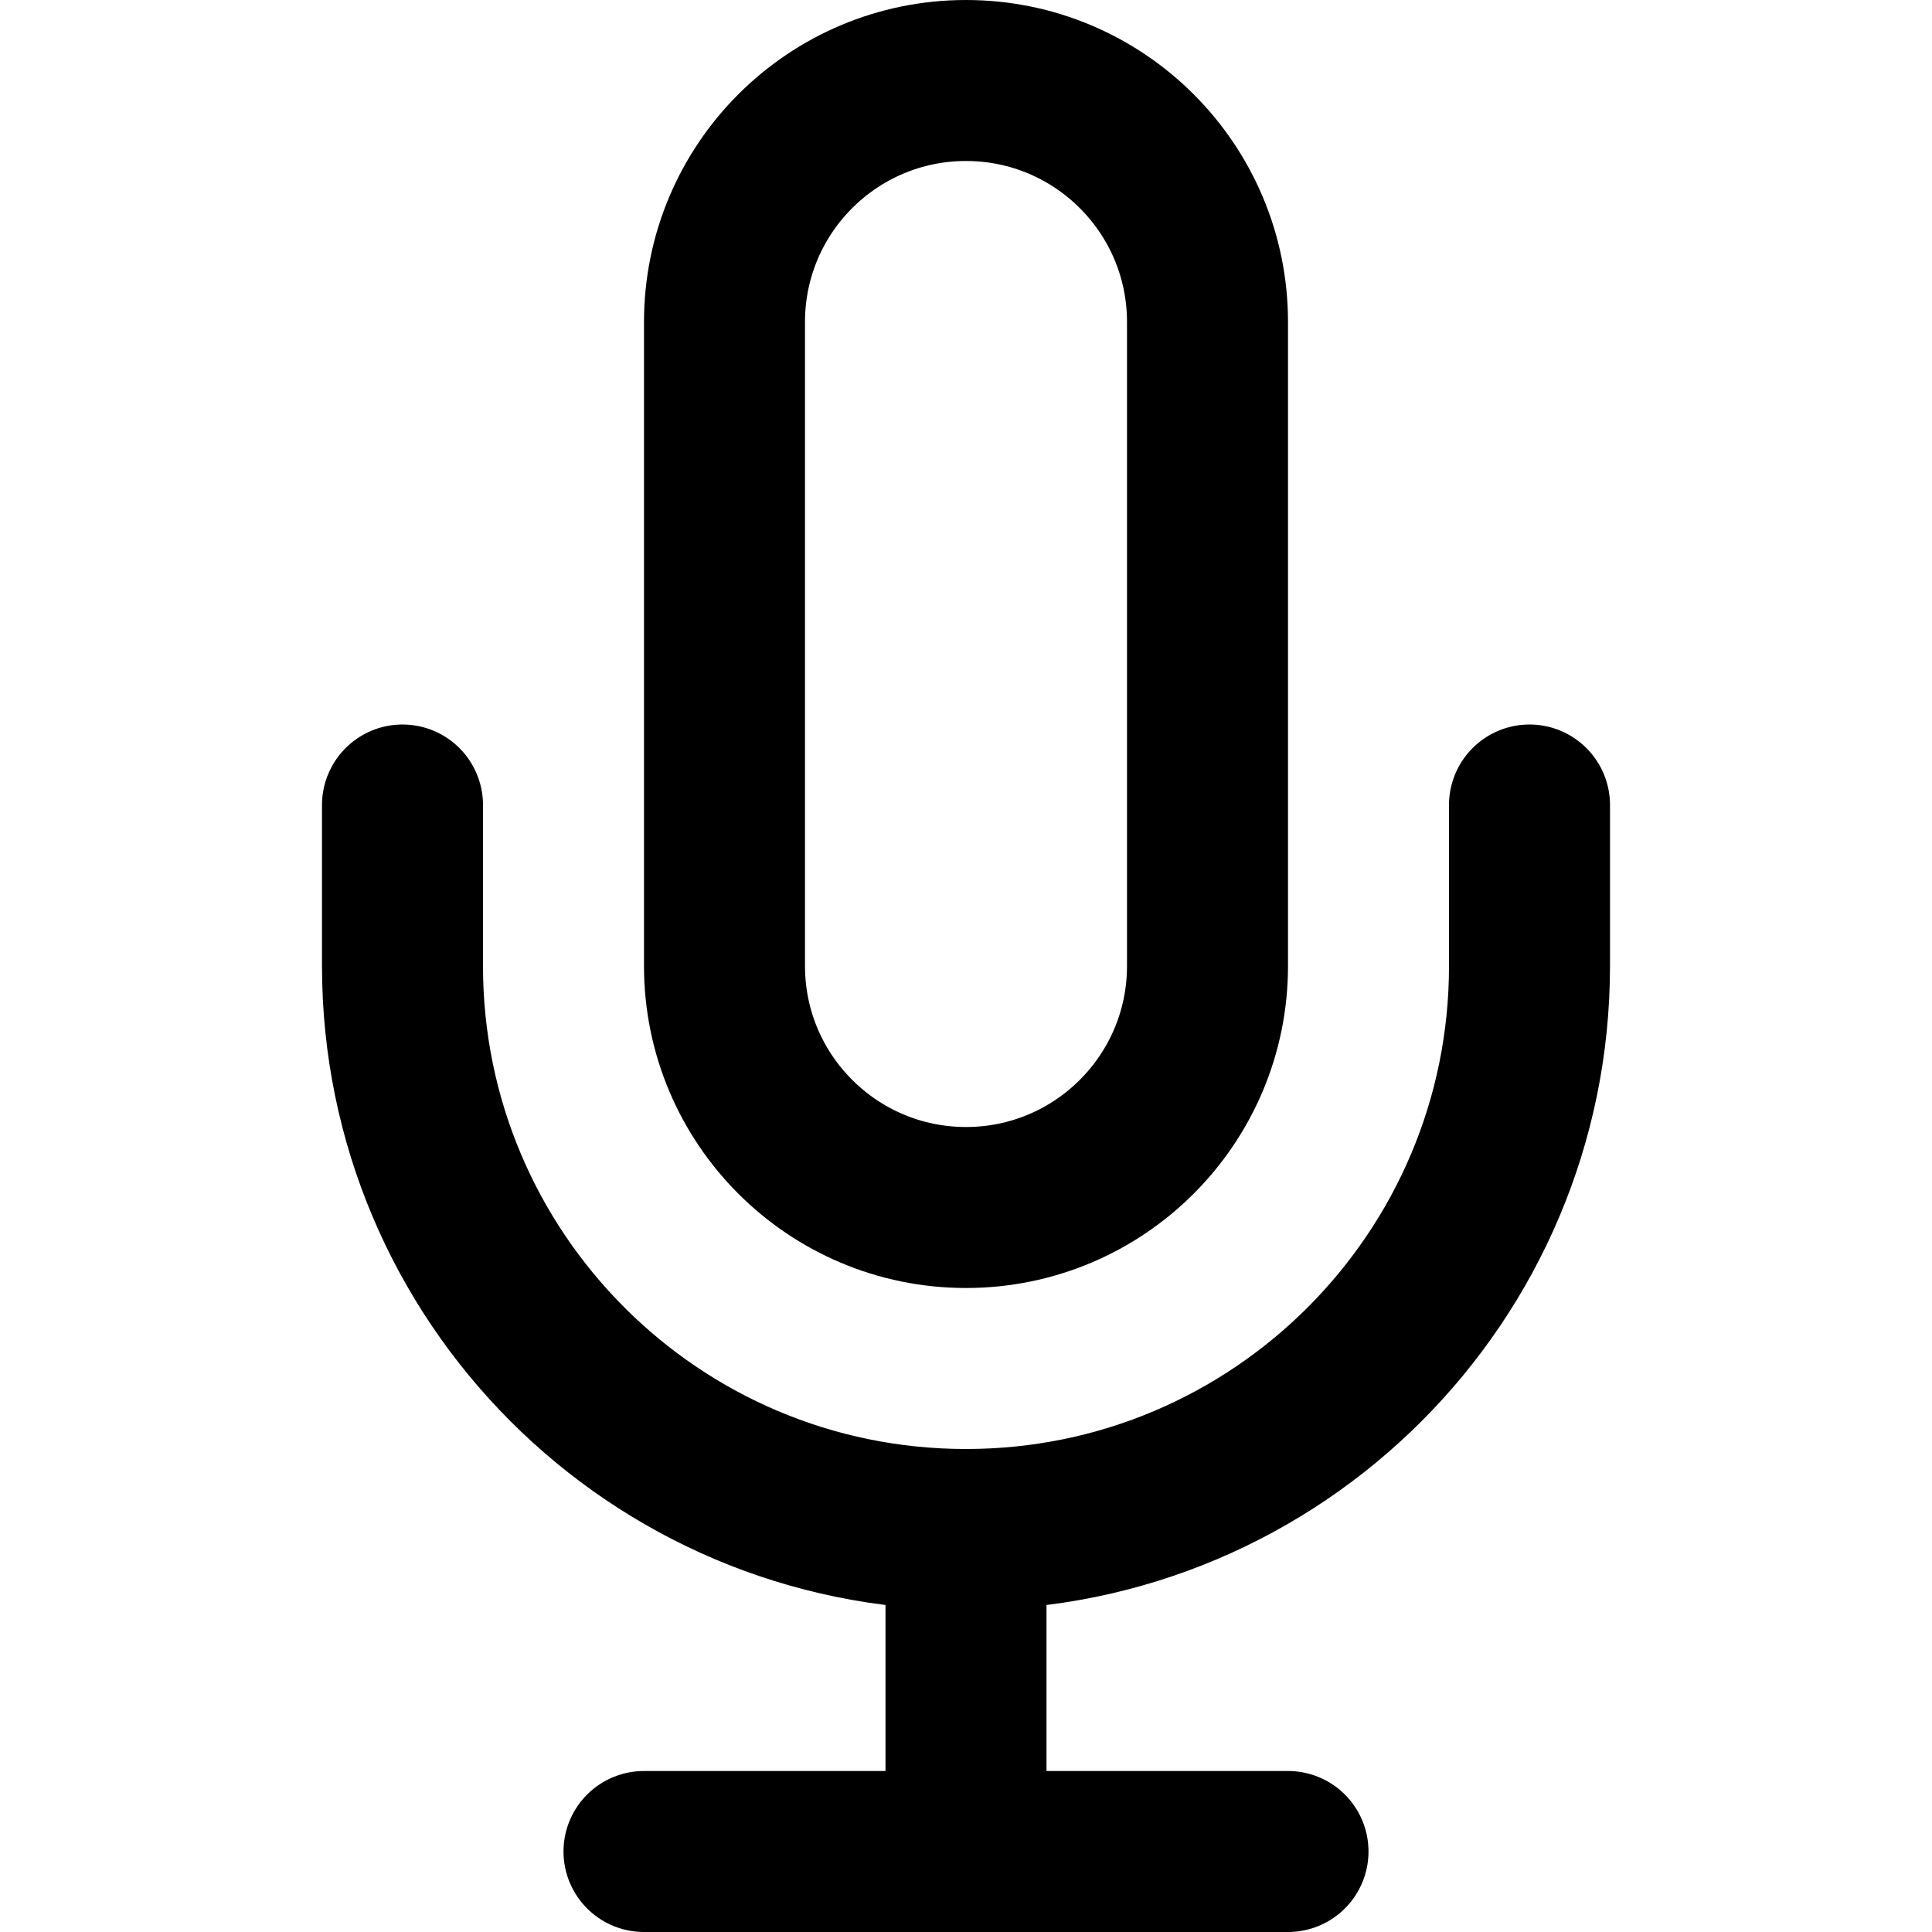
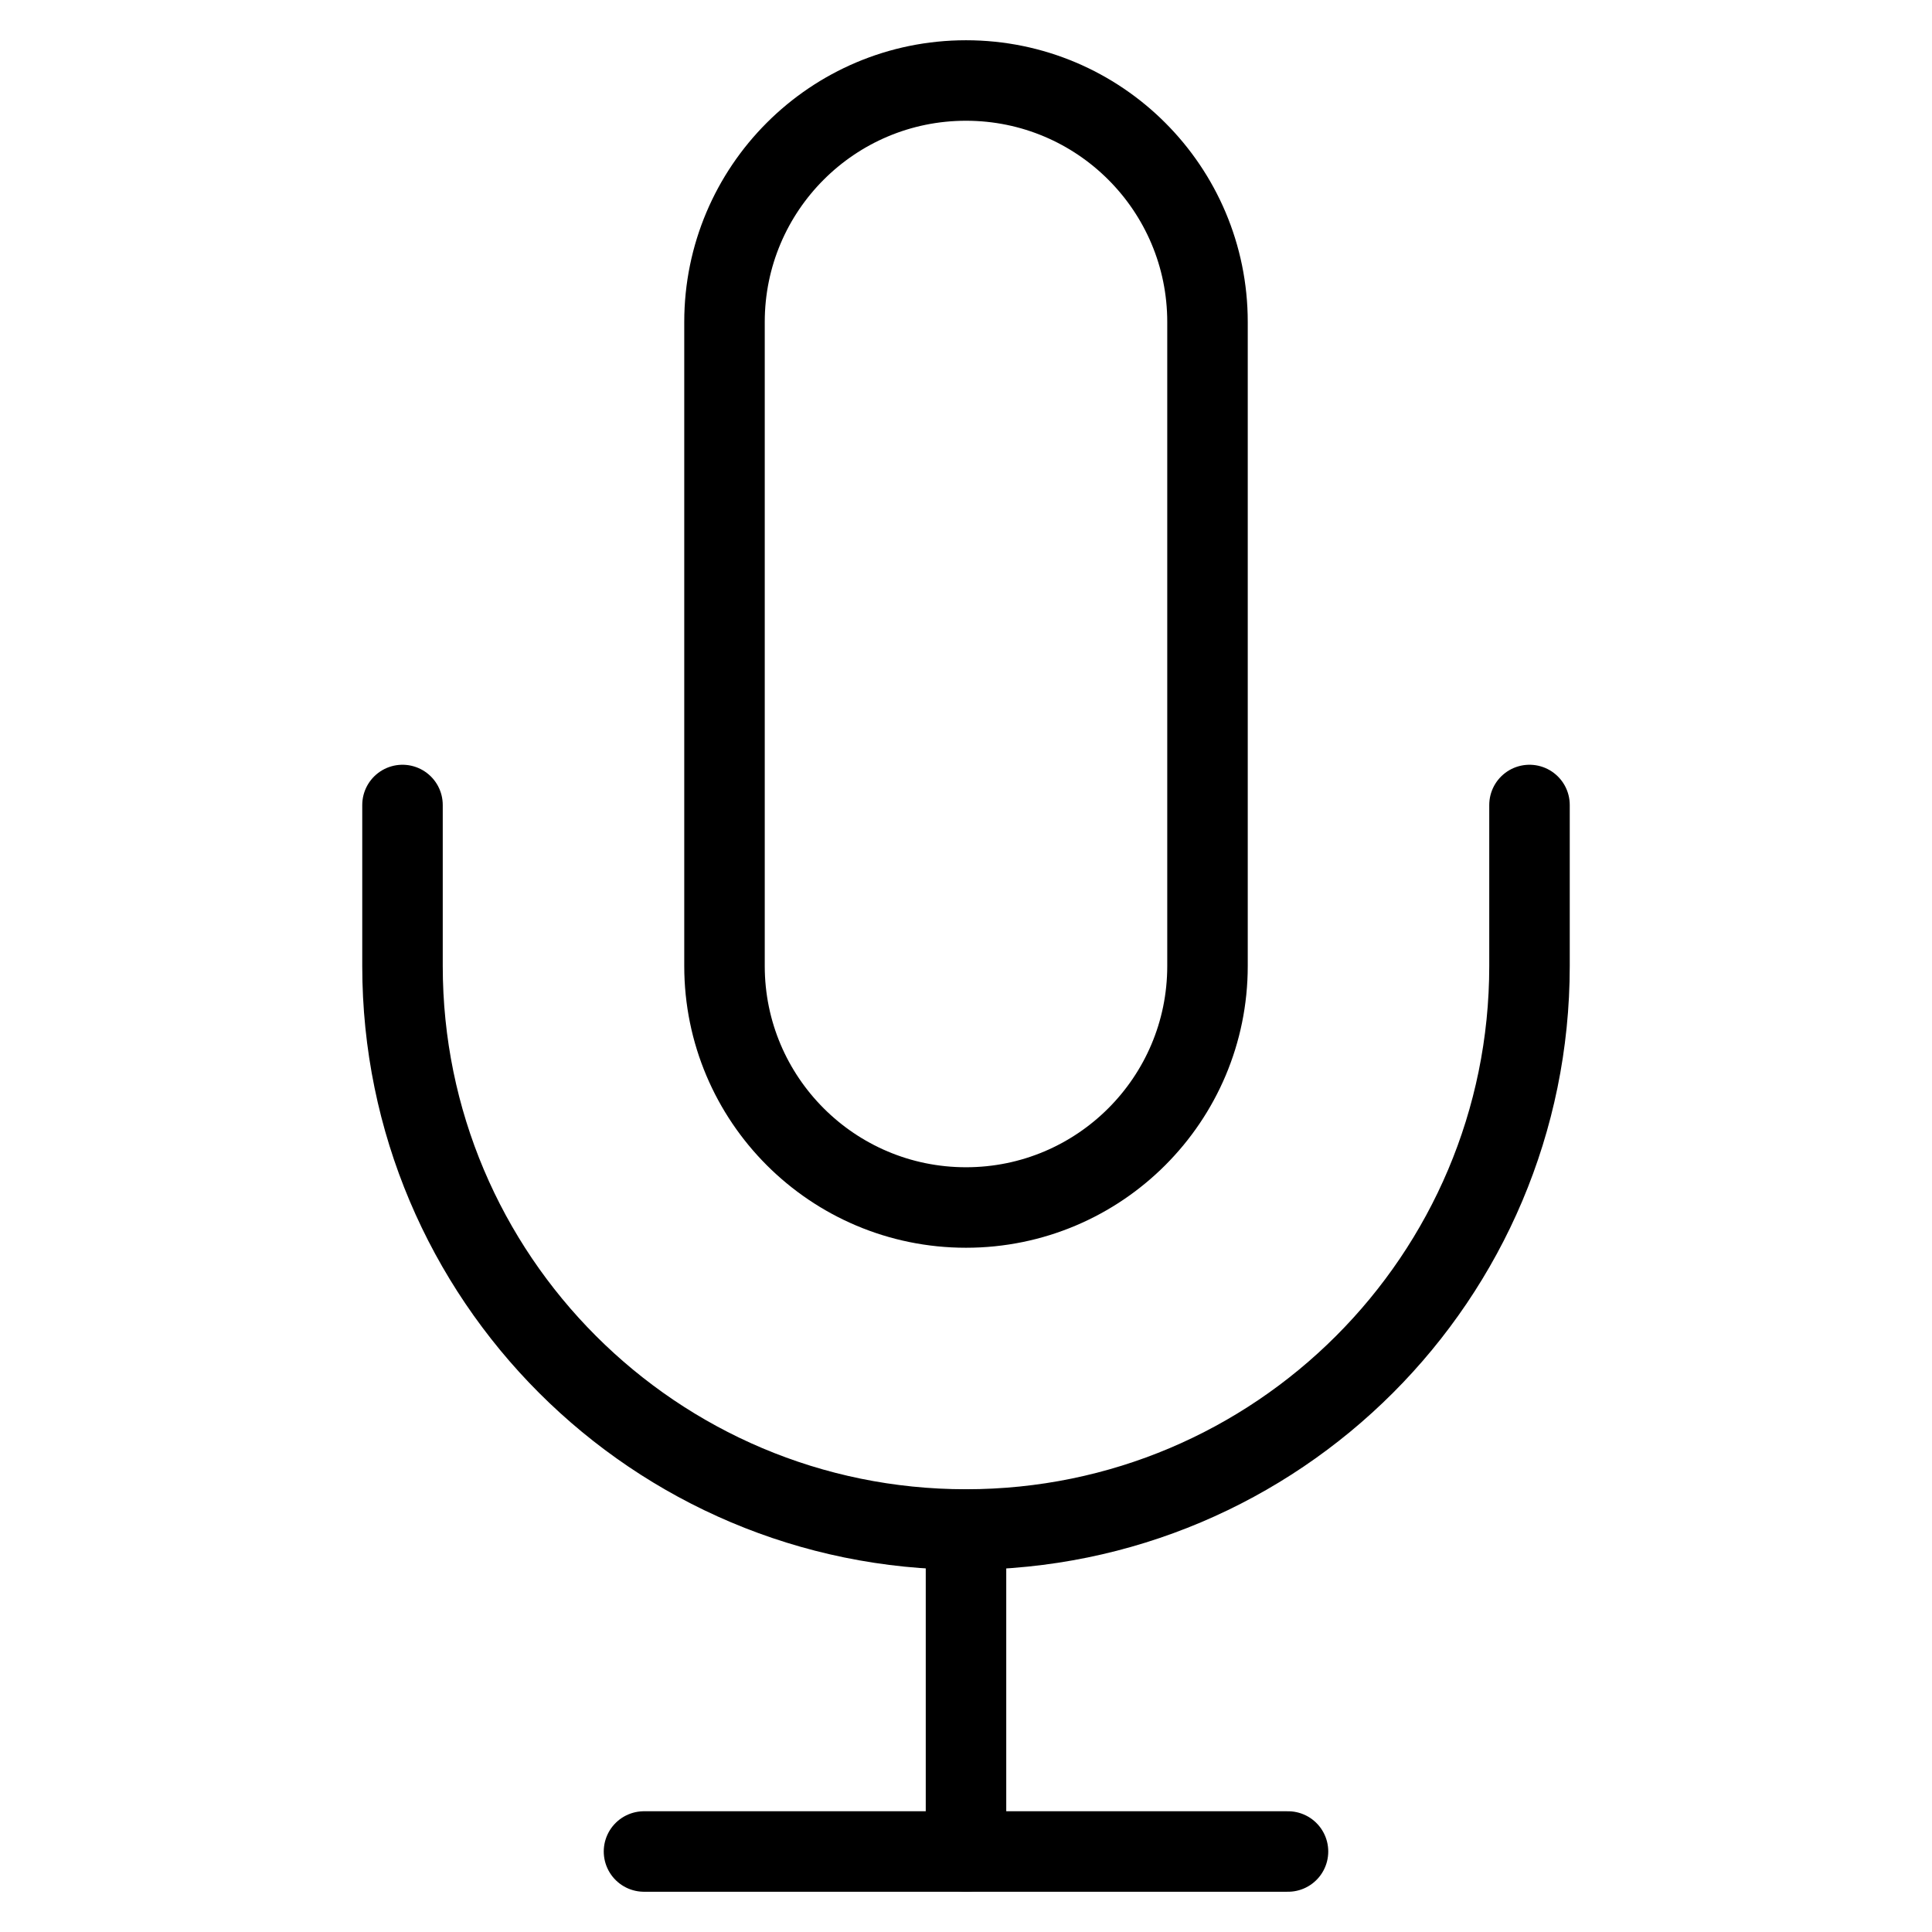
- <svg xmlns="http://www.w3.org/2000/svg" stroke="currentColor" fill="none" stroke-width="2" viewBox="0 0 24 24" stroke-linecap="round" stroke-linejoin="round" height="1em" width="1em">
+ <svg xmlns="http://www.w3.org/2000/svg" stroke="currentColor" fill="none" viewBox="0 0 24 24" stroke-linecap="round" stroke-linejoin="round" height="1em" width="1em">
  <path id="mic-svg" d="M12 1a3 3 0 0 0-3 3v8a3 3 0 0 0 6 0V4a3 3 0 0 0-3-3z" />
  <path d="M19 10v2a7 7 0 0 1-14 0v-2" />
  <line x1="12" y1="19" x2="12" y2="23" />
  <line x1="8" y1="23" x2="16" y2="23" />
</svg>
